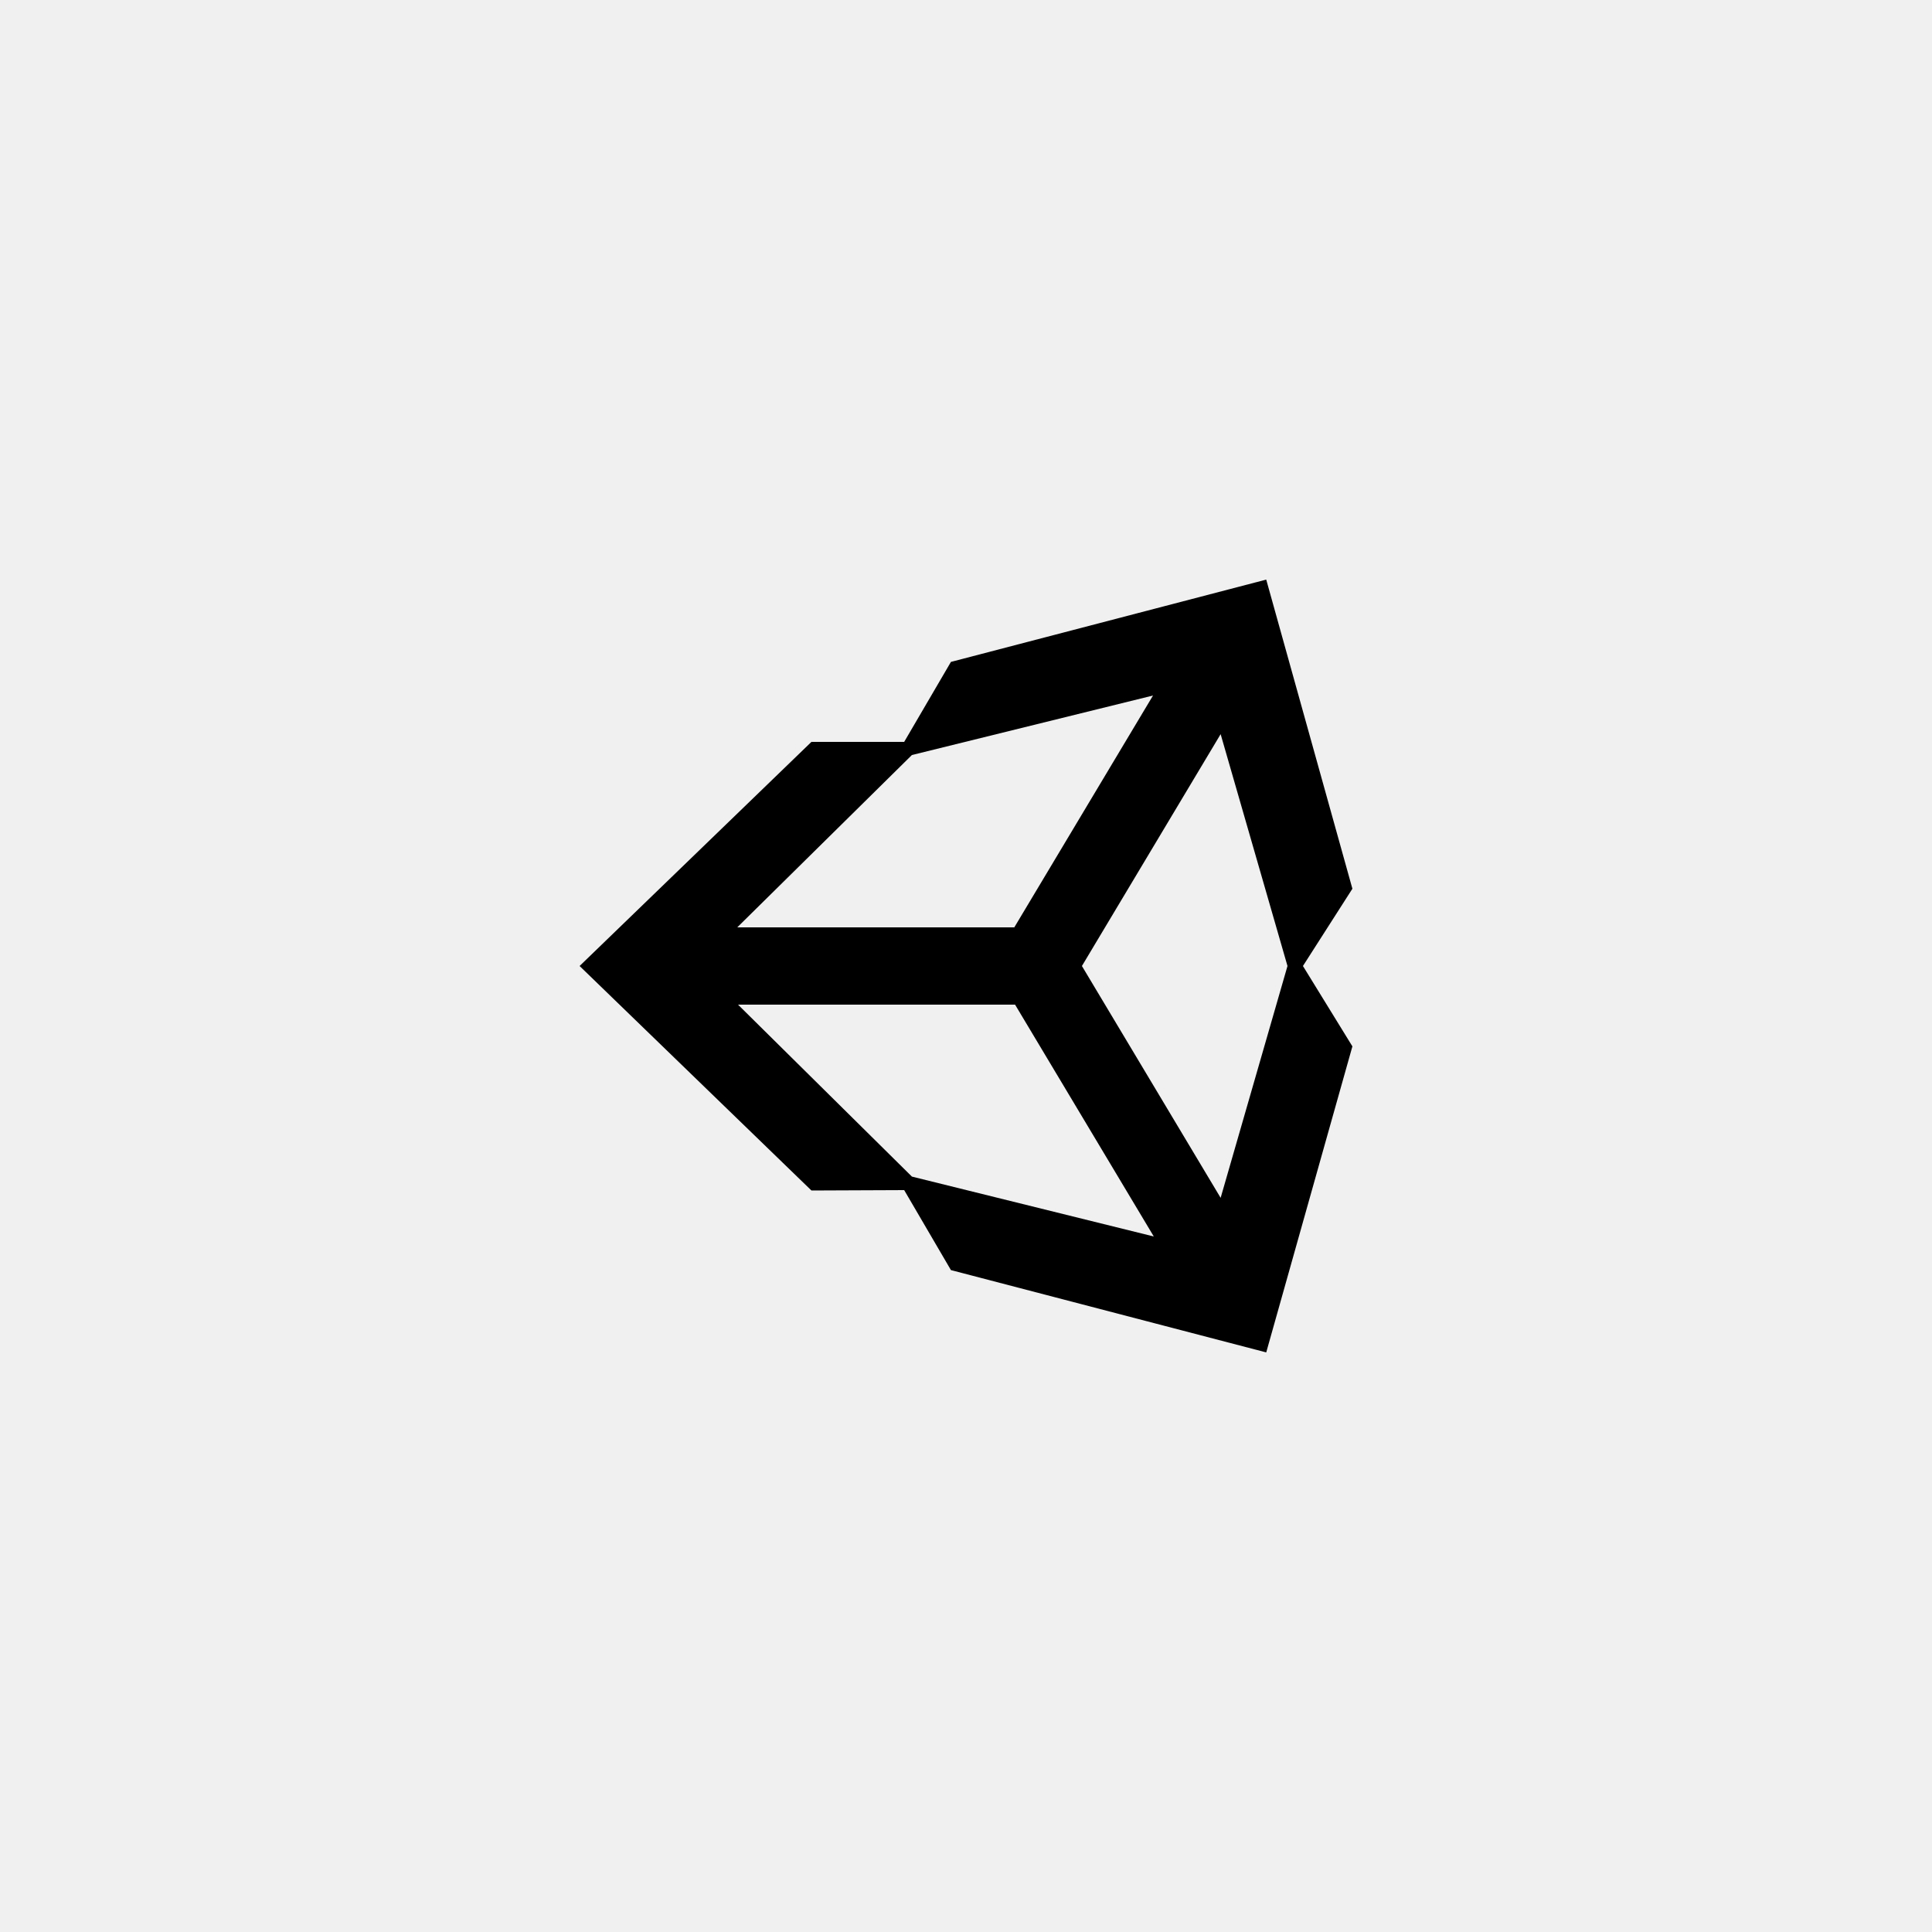
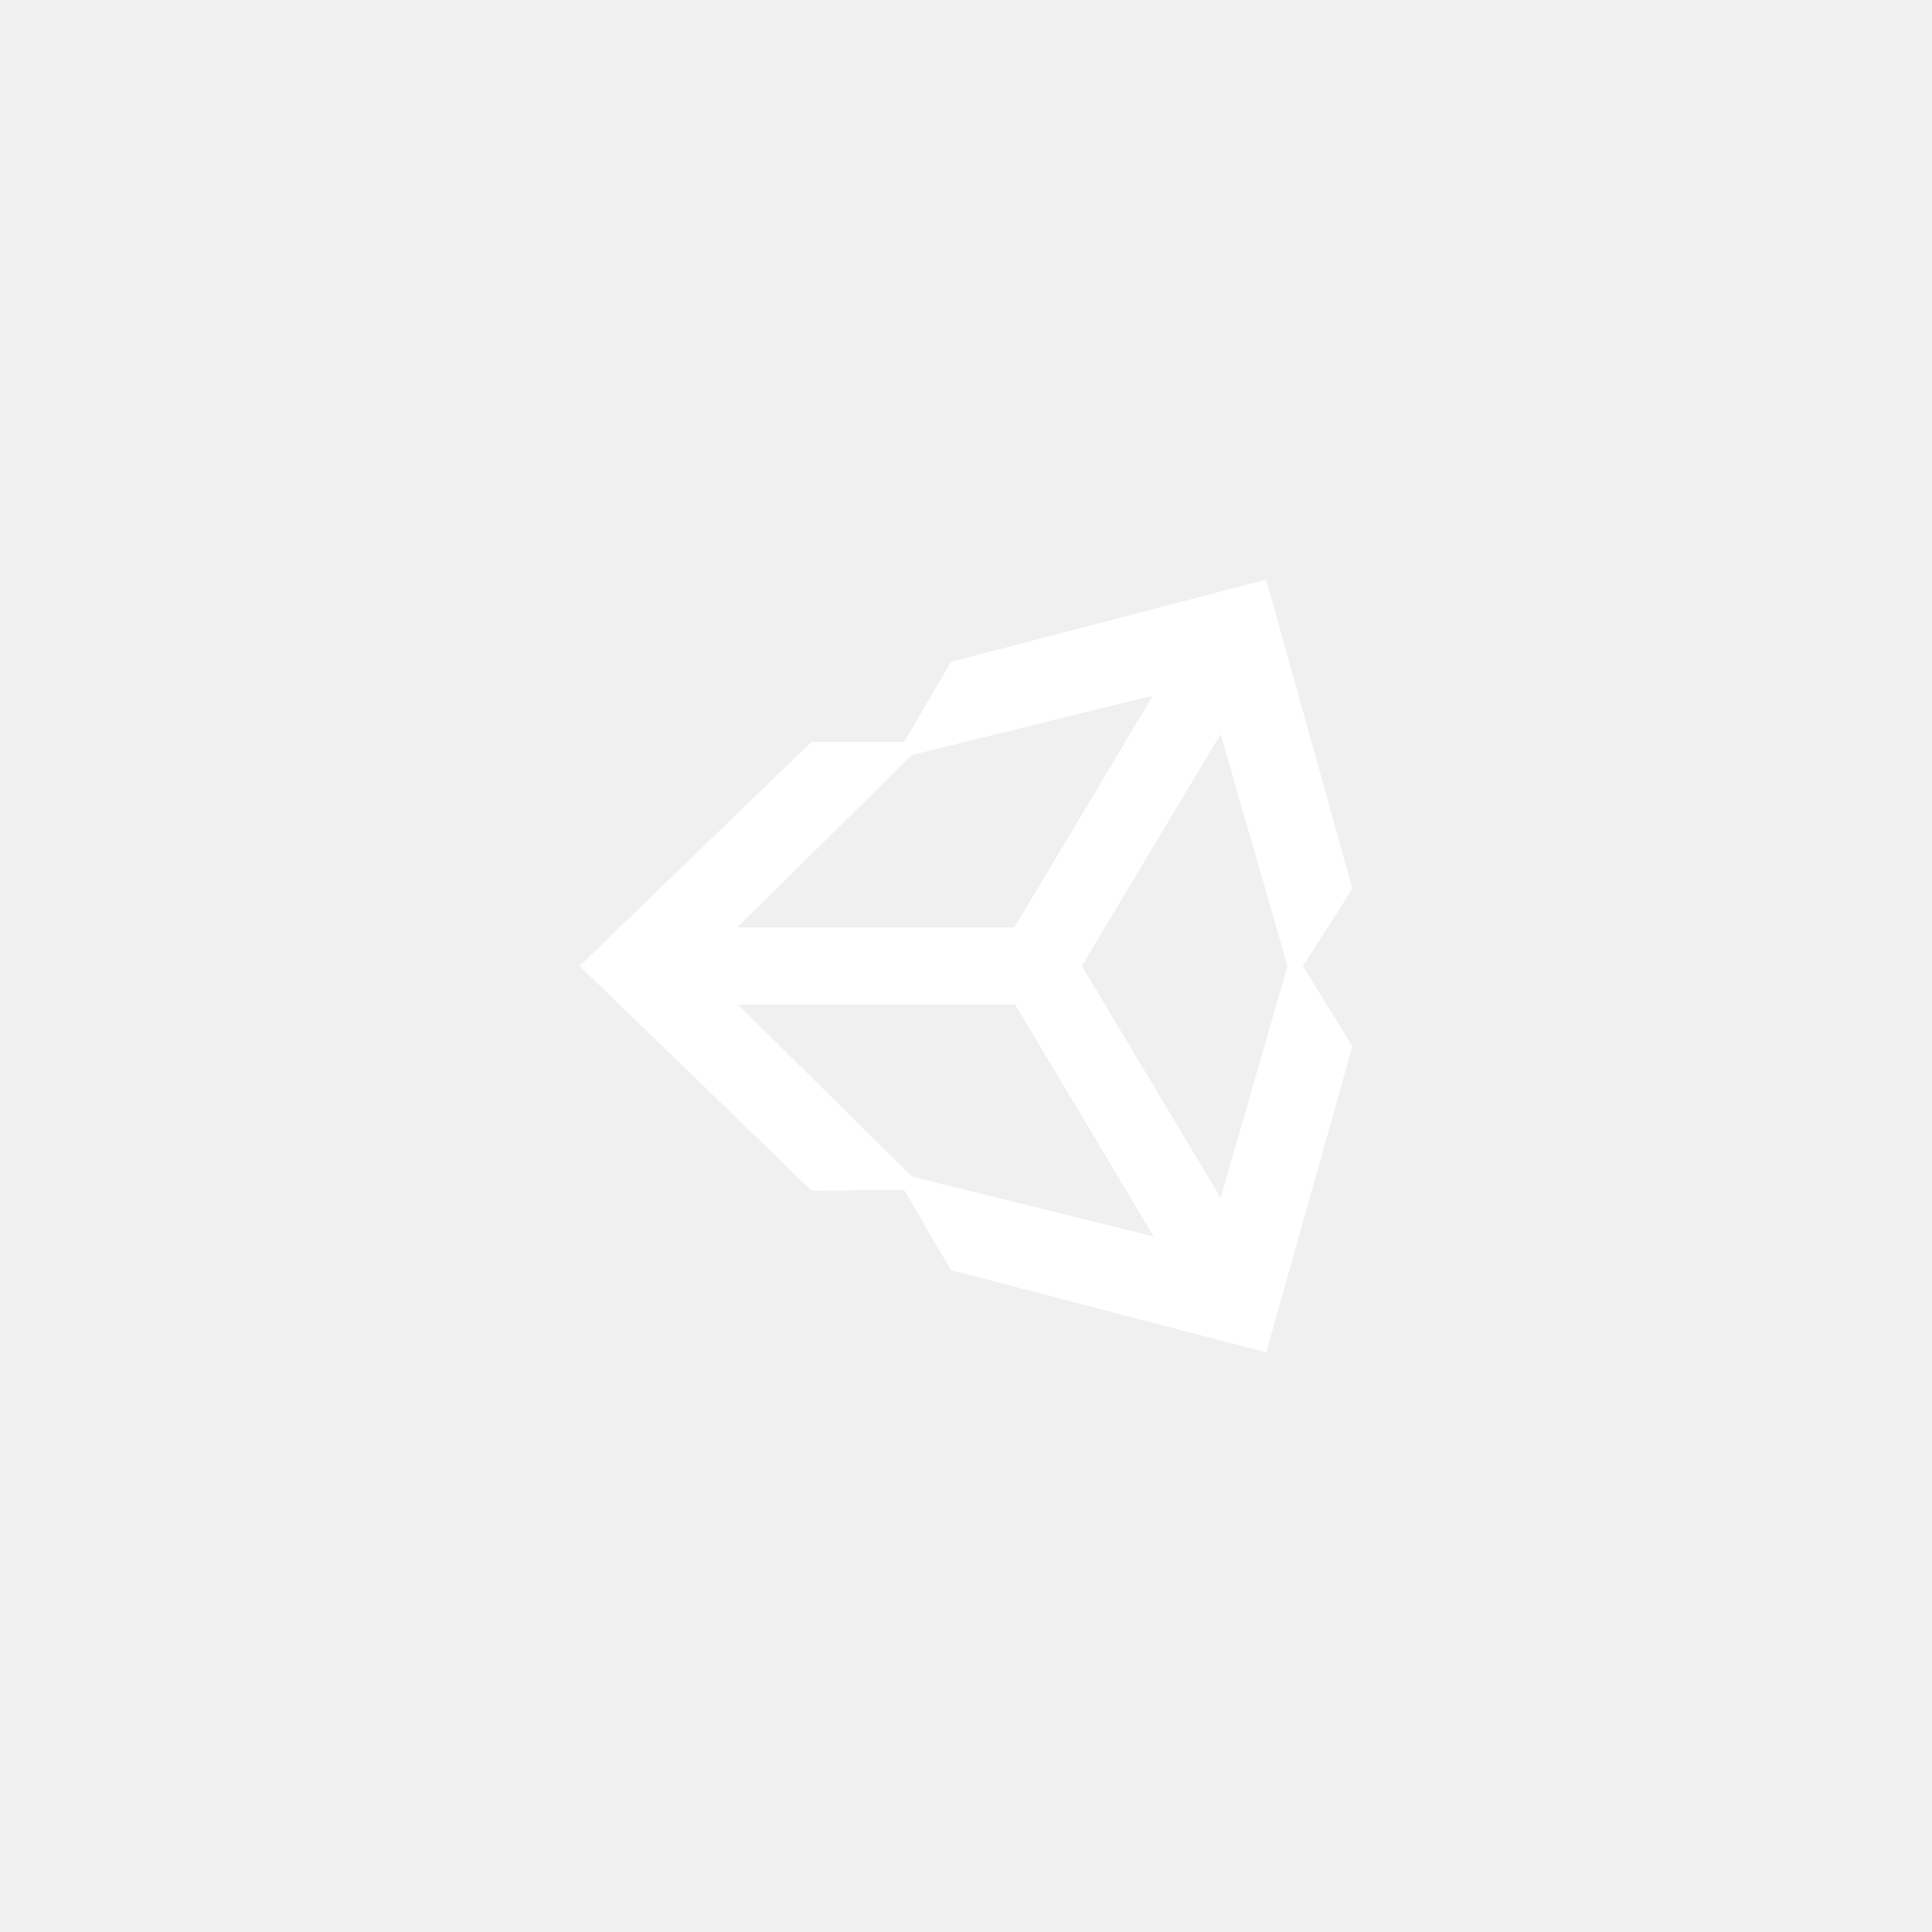
- <svg xmlns="http://www.w3.org/2000/svg" width="80" height="80" viewBox="0 0 80 80" fill="none">
-   <path d="M37.44 49.28L39.376 52.592L52.432 56L56 43.328L53.952 40L56 36.8L52.432 24L39.376 27.408L37.44 30.72H33.6L24 40L33.6 49.296L37.44 49.28ZM53.312 40L50.544 49.6L44.8 40L50.544 30.4L53.312 40ZM37.76 31.264L47.744 28.8L42 38.4H30.528L37.76 31.264ZM42.032 41.6L47.776 51.2L37.76 48.72L30.56 41.6H42.032Z" fill="black" />
+ <svg xmlns="http://www.w3.org/2000/svg" width="120" height="120" viewBox="0 0 120 120" fill="none">
+   <path d="M56.16 73.92L59.064 78.888L78.648 84L84 64.992L80.928 60L84 55.2L78.648 36L59.064 41.112L56.16 46.08H50.4L36 60L50.4 73.944L56.16 73.92ZM79.968 60L75.816 74.4L67.2 60L75.816 45.6L79.968 60ZM56.64 46.896L71.616 43.2L63 57.6H45.792L56.64 46.896ZM63.048 62.4L71.664 76.8L56.64 73.08L45.84 62.4H63.048Z" fill="white" />
</svg>
